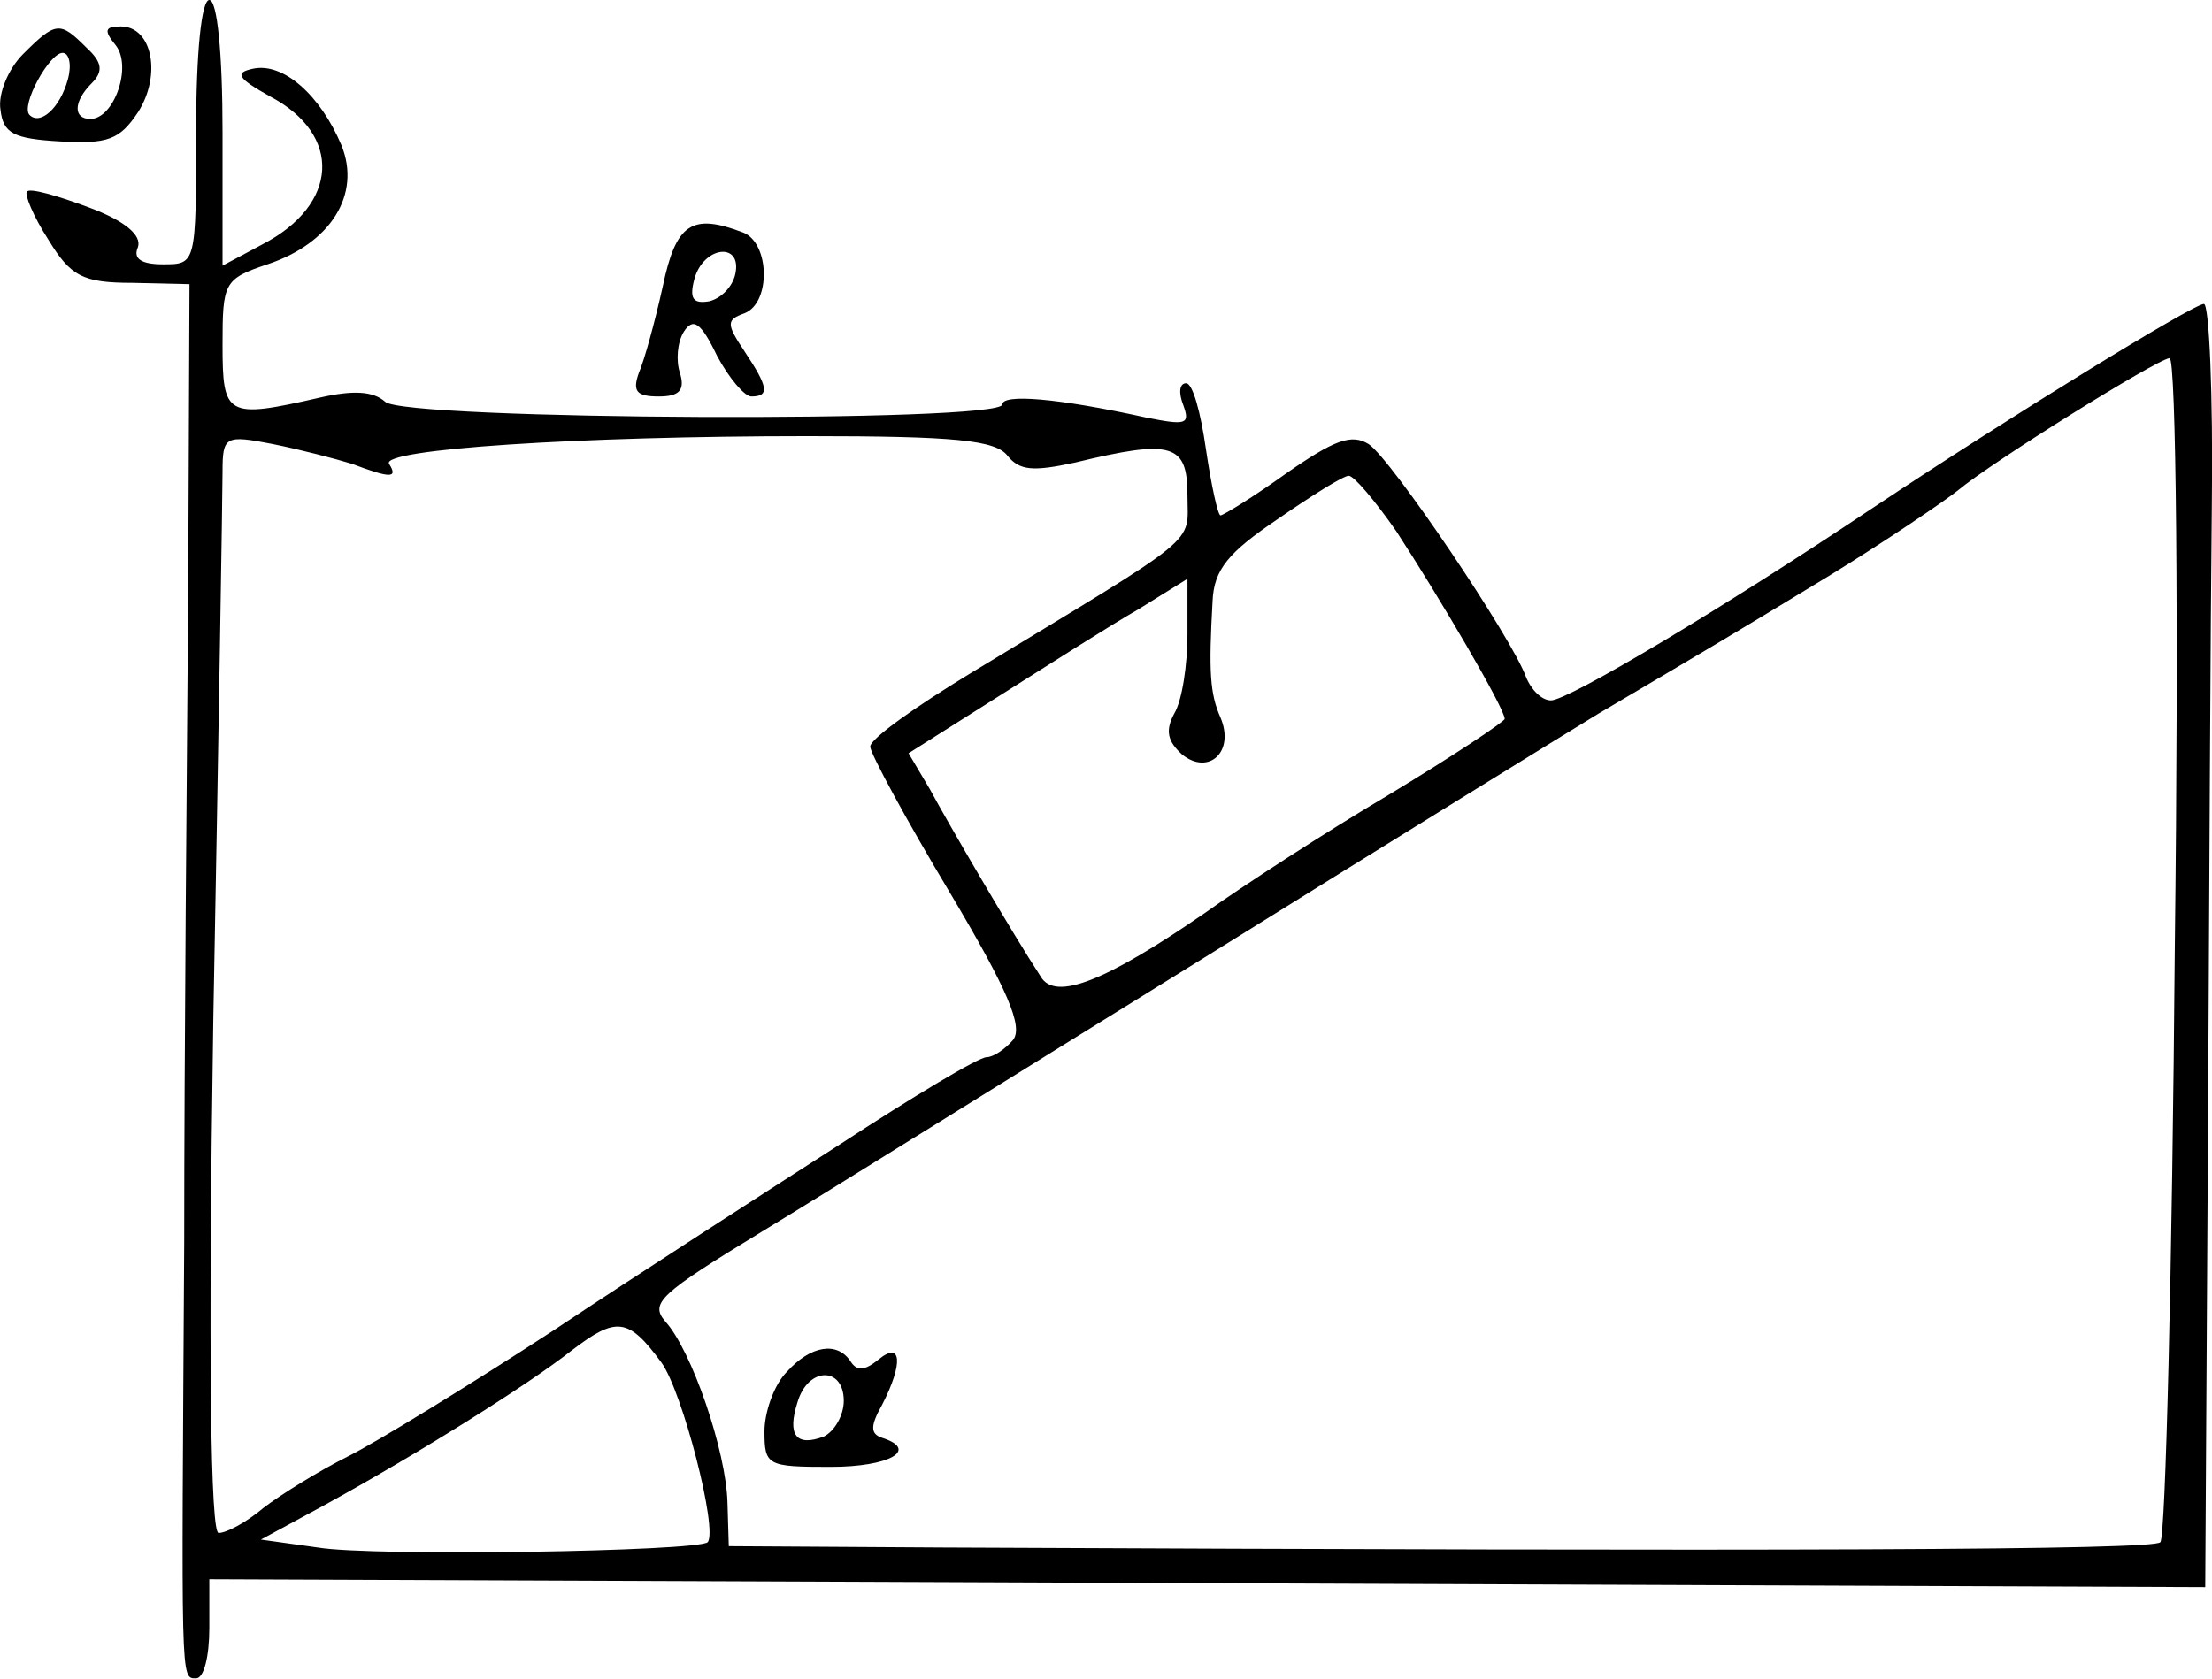
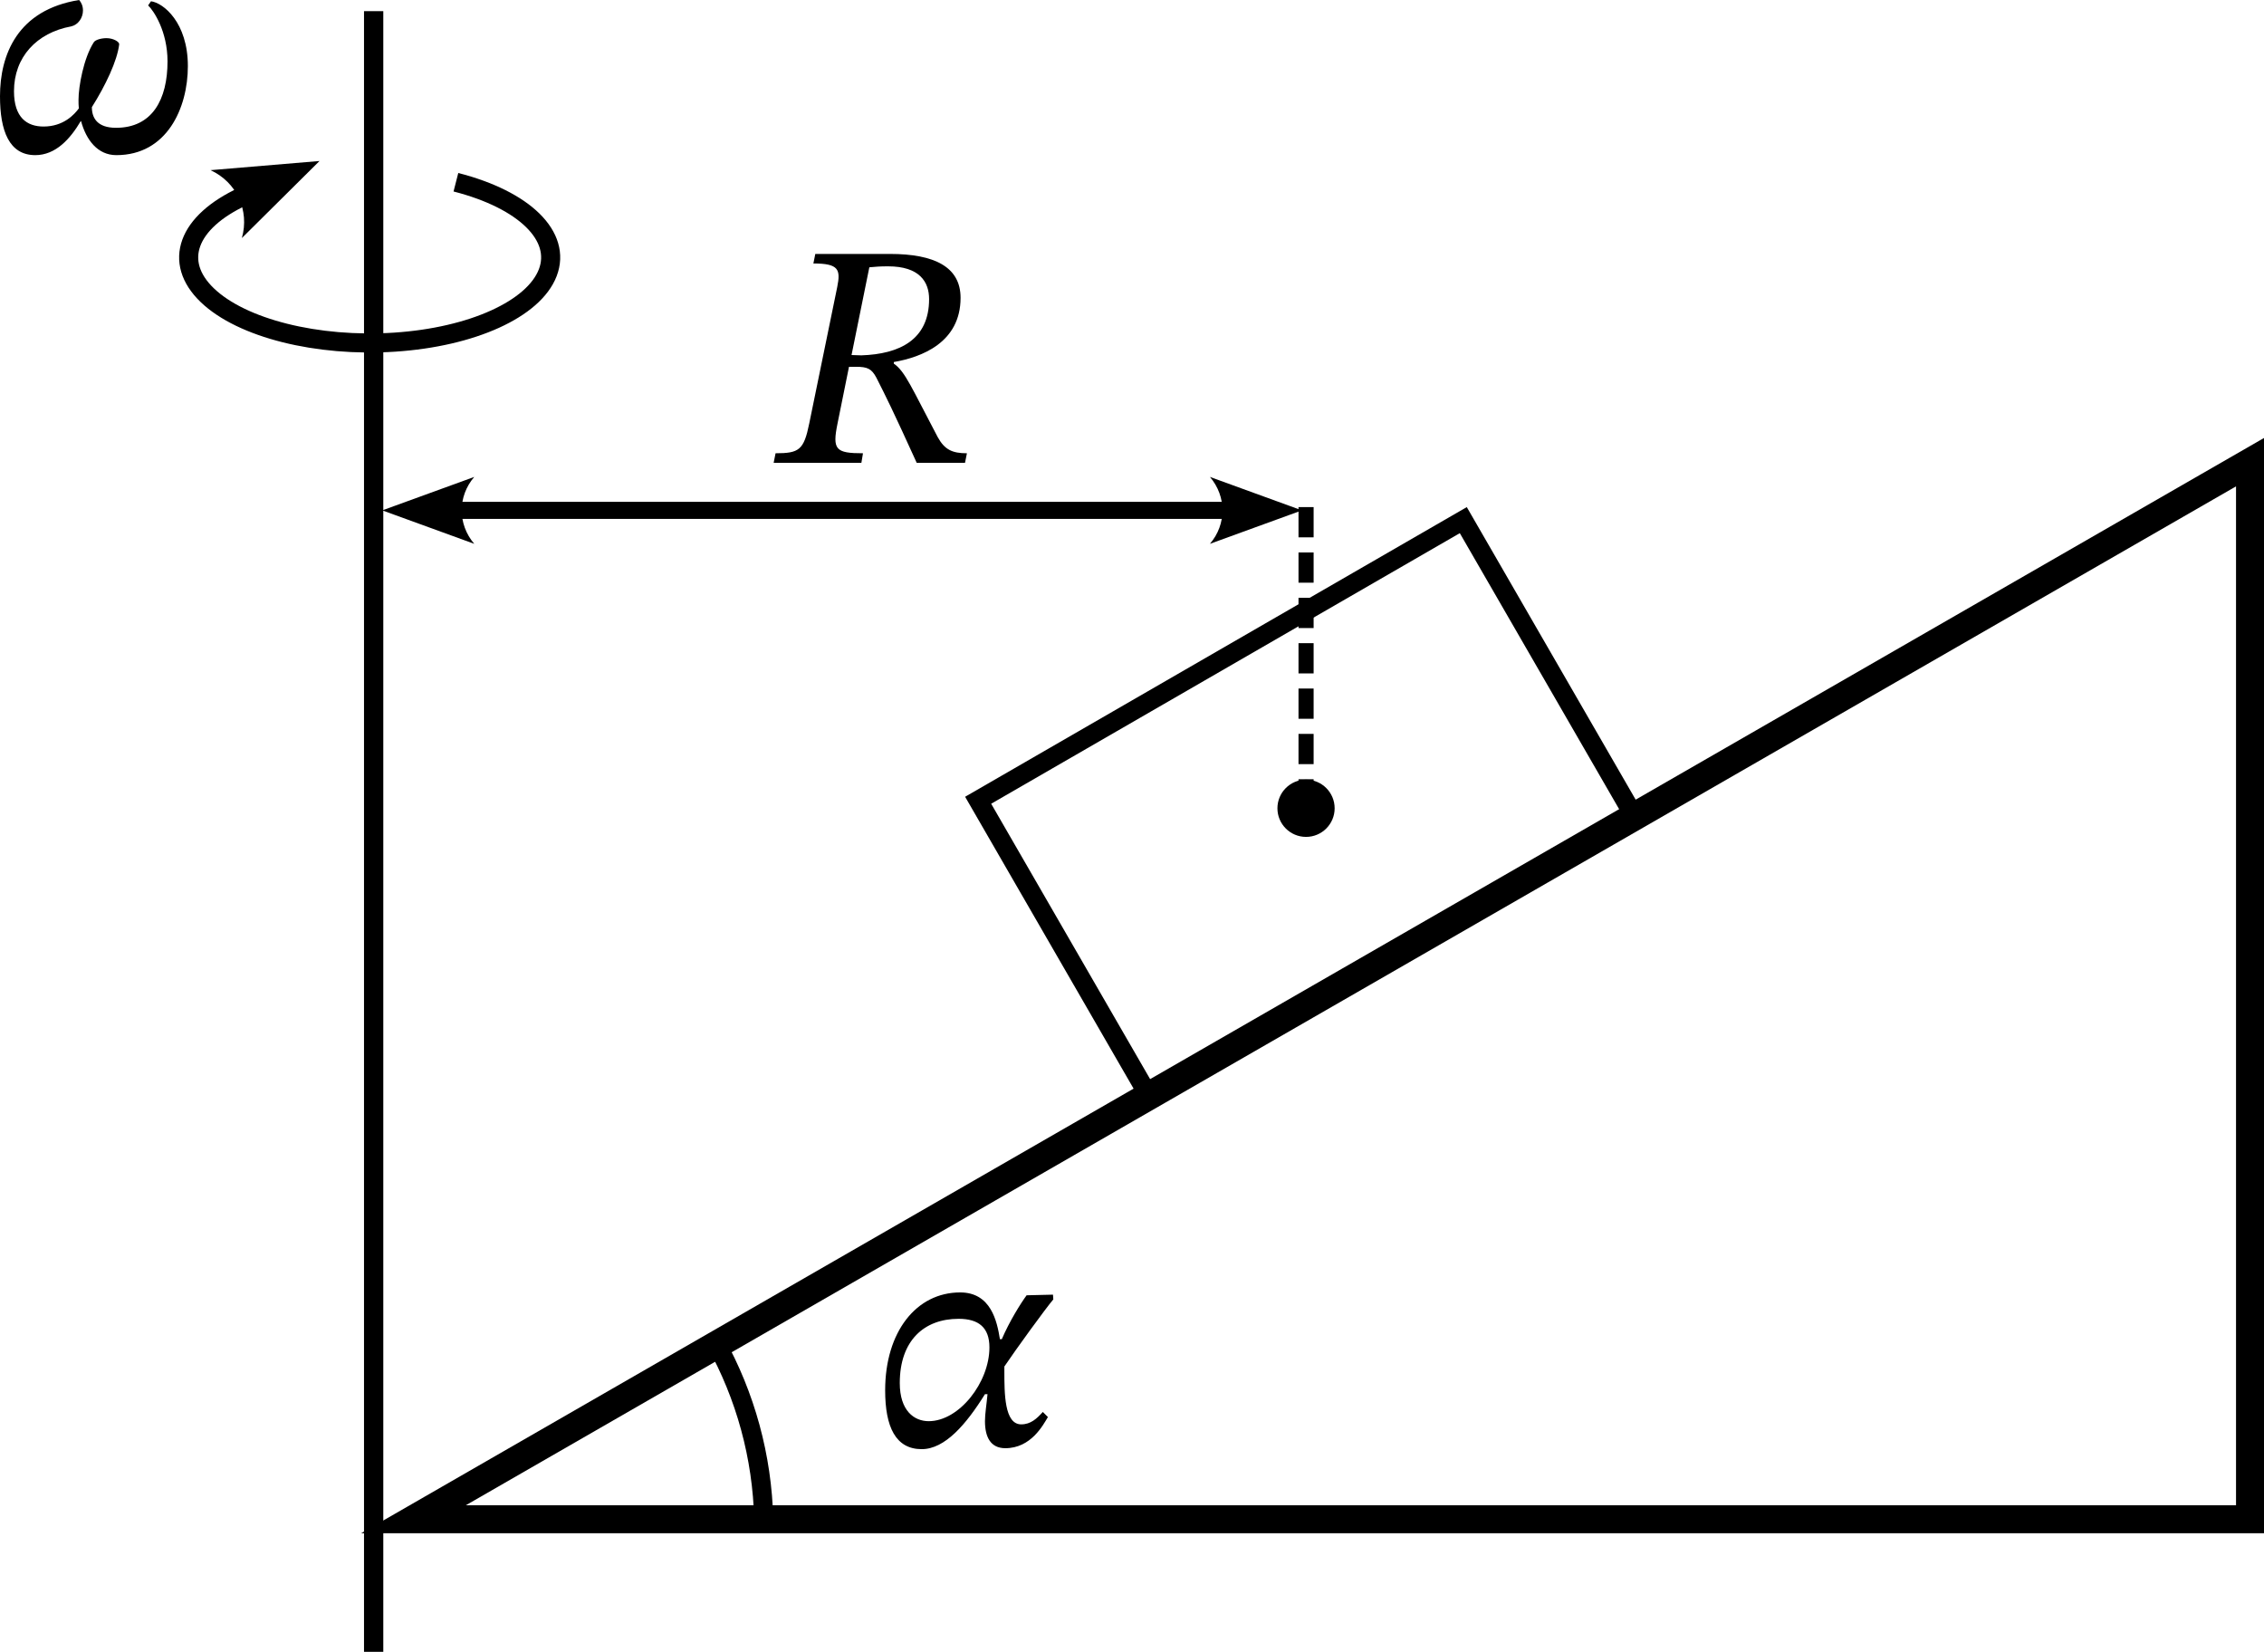
- <svg xmlns="http://www.w3.org/2000/svg" version="1.0" width="167.347pt" height="127pt" viewBox="0 0 167.347 127" preserveAspectRatio="xMidYMid meet">
-   <g transform="translate(-2.164227,127) scale(0.1,-0.1)" fill="#000000" stroke="none">
-     <path d="M170 1170 c0 -100 0 -100 -25 -100 -16 0 -23 4 -19 13 3 9 -10 20 -37 30 -24 9 -45 15 -47 12 -2 -2 5 -19 16 -36 17 -28 26 -33 64 -33 l43 -1 -1 -235 c-1 -129 -3 -350 -3 -490 -2 -335 -3 -330 9 -330 6 0 10 17 10 38 l0 37 755 -3 755 -3 2 333 c1 183 2 402 3 486 1 83 -2 152 -6 152 -8 0 -148 -86 -250 -154 -115 -77 -231 -146 -244 -146 -7 0 -15 8 -19 18 -11 30 -102 165 -119 176 -13 8 -26 3 -62 -22 -25 -18 -48 -32 -50 -32 -2 0 -7 23 -11 50 -4 28 -10 50 -15 50 -5 0 -6 -7 -2 -17 5 -14 2 -15 -28 -9 -68 15 -109 18 -109 10 0 -14 -453 -12 -467 2 -9 8 -24 9 -50 3 -70 -16 -73 -14 -73 40 0 47 1 50 34 61 48 16 71 53 56 90 -16 38 -44 63 -67 58 -14 -3 -12 -7 13 -21 55 -29 52 -82 -6 -112 l-30 -16 0 101 c0 60 -4 100 -10 100 -6 0 -10 -40 -10 -100z m1497 -615 c-2 -245 -7 -449 -11 -452 -5 -6 -282 -7 -922 -4 l-161 1 -1 33 c-1 39 -27 115 -47 137 -12 14 -4 21 73 68 48 29 200 124 339 210 138 86 271 168 294 182 83 49 95 56 174 104 44 27 88 57 98 65 25 21 150 99 160 100 5 1 7 -199 4 -444z m-1379 364 c29 -11 35 -11 28 0 -7 11 143 21 317 21 111 0 142 -3 151 -15 9 -11 19 -12 51 -5 74 18 85 14 85 -25 0 -38 13 -27 -165 -135 -41 -25 -75 -49 -75 -55 0 -5 27 -55 60 -110 44 -74 56 -102 48 -112 -6 -7 -15 -13 -20 -13 -6 0 -56 -30 -111 -66 -56 -36 -154 -99 -217 -141 -63 -41 -133 -84 -155 -95 -22 -11 -51 -29 -64 -39 -13 -11 -28 -19 -34 -19 -6 0 -8 131 -4 388 4 213 7 400 7 415 0 27 2 28 38 21 20 -4 47 -11 60 -15z m790 -51 c32 -49 82 -134 82 -142 0 -2 -39 -28 -87 -57 -49 -29 -112 -70 -140 -90 -74 -51 -113 -67 -124 -48 -21 32 -70 116 -84 142 l-16 27 68 43 c38 24 85 54 106 66 l37 23 0 -42 c0 -23 -4 -50 -10 -60 -7 -13 -5 -21 6 -31 20 -16 40 2 29 28 -8 18 -9 35 -6 88 1 24 12 37 49 62 26 18 50 33 54 33 4 0 20 -19 36 -42z m-556 -629 c16 -22 43 -127 35 -136 -8 -7 -253 -11 -295 -4 l-43 6 48 26 c71 39 154 91 187 117 34 26 43 25 68 -9z" />
-     <path d="M617 232 c-10 -10 -17 -31 -17 -45 0 -26 2 -27 50 -27 45 0 67 13 39 22 -9 3 -9 9 0 25 16 31 15 49 -3 34 -10 -8 -16 -9 -21 -1 -10 15 -30 12 -48 -8z m43 -22 c0 -11 -7 -23 -15 -27 -21 -8 -28 1 -20 26 8 27 35 27 35 1z" />
-     <path d="M39 1229 c-11 -11 -19 -30 -17 -42 2 -18 10 -22 45 -24 36 -2 45 1 59 22 18 28 11 65 -13 65 -12 0 -13 -3 -4 -14 13 -16 -1 -56 -19 -56 -13 0 -13 13 1 27 9 9 8 16 -4 27 -20 20 -23 20 -48 -5z m34 -19 c-6 -22 -21 -35 -29 -27 -7 7 15 47 25 47 5 0 7 -9 4 -20z" />
-     <path d="M523 1053 c-6 -27 -14 -56 -18 -65 -5 -14 -2 -18 15 -18 16 0 20 5 16 18 -3 9 -2 23 3 31 7 11 13 7 25 -18 9 -17 21 -31 26 -31 14 0 13 7 -5 34 -14 21 -14 24 0 29 20 8 19 53 -1 61 -39 15 -51 7 -61 -41z m55 10 c-2 -10 -11 -19 -20 -21 -12 -2 -15 2 -11 17 7 25 36 28 31 4z" />
-   </g>
+ <svg xmlns="http://www.w3.org/2000/svg" version="1.0" width="178.057pt" height="129.897pt" viewBox="0 0 178.057 129.897" preserveAspectRatio="xMidYMid" id="svg4">
+   <defs id="defs4">
+     <marker style="overflow:visible" id="ConcaveTriangle" refX="0" refY="0" orient="auto-start-reverse" markerWidth="0.7" markerHeight="0.7" viewBox="0 0 1 1" preserveAspectRatio="xMidYMid">
+       <path transform="scale(0.7)" d="M -2,-4 9,0 -2,4 c 2,-2.33 2,-5.66 0,-8 z" style="fill:context-stroke;fill-rule:evenodd;stroke:none" id="path7" />
+     </marker>
+   </defs>
+   <path d="m 9.15,12.2 c 3.975,0 5.625,-3.7 5.625,-7 0,-3.425 -1.925,-4.975 -2.9,-5.1 L 11.65,0.425 c 0.425,0.4 1.525,2.025 1.525,4.4 0,3 -1.2,5.225 -4.05,5.225 -1.475,0 -1.9,-0.775 -1.9,-1.625 1.075,-1.7 2,-3.65 2.15,-4.95 C 9.375,3.275 8.9,3 8.375,3 c -0.4,0 -0.875,0.125 -1,0.325 -0.8,1.25 -1.2,3.475 -1.2,4.525 0,0.225 0,0.45 0.025,0.675 C 5.85,9 5,9.95 3.425,9.95 2.125,9.95 1.1,9.25 1.1,7.175 1.1,4.5 2.875,2.575 5.6,2.075 6.15,1.95 6.525,1.4 6.525,0.825 6.525,0.475 6.4,0.2 6.225,0 1.375,0.775 0,4.3 0,7.575 0,10.3 0.725,12.2 2.775,12.2 c 1.6,0 2.75,-1.275 3.575,-2.675 H 6.375 C 6.775,11 7.675,12.2 9.15,12.2 Z" id="path21" style="font-style:italic;font-size:25px;font-family:'STIX Two Text';-inkscape-font-specification:'STIX Two Text, Italic';stroke-width:3.6;stroke-linejoin:round;stroke-miterlimit:3.2;paint-order:stroke fill markers" aria-label="ω" />
+   <path d="m 67.746,36.394 0.125,-0.75 c -2.15,0 -2.425,-0.275 -2,-2.35 l 0.9,-4.45 h 0.55 c 0.9,0 1.225,0.15 1.6,0.85 0.775,1.525 1.3,2.575 3.175,6.7 h 3.8 l 0.15,-0.75 c -1.15,0 -1.75,-0.275 -2.3,-1.275 -2.05,-3.875 -2.55,-5.15 -3.45,-5.775 v -0.125 c 2.175,-0.375 5.25,-1.525 5.25,-5.05 0,-2.425 -2.05,-3.45 -5.55,-3.45 h -5.875 l -0.15,0.75 c 2,0 2.15,0.475 1.875,1.85 l -2.2,10.725 c -0.425,2.1 -0.8,2.35 -2.65,2.35 l -0.15,0.75 z m -0.775,-8.475 1.4,-6.9 c 0.575,-0.05 0.825,-0.075 1.475,-0.075 2.475,0 3.225,1.225 3.225,2.575 0,3.2 -2.325,4.325 -5.325,4.425 z" id="path20" style="font-style:italic;font-size:25px;font-family:'STIX Two Text';-inkscape-font-specification:'STIX Two Text, Italic';stroke-width:3.6;stroke-linejoin:round;stroke-miterlimit:3.2;paint-order:stroke fill markers" aria-label="R" />
+   <path d="m 72.49,113.959 c 1.825,0 3.5,-1.95 4.975,-4.325 h 0.2 c -0.075,0.825 -0.2,1.525 -0.2,2.125 0,1.225 0.425,2.125 1.6,2.125 2.025,0 2.975,-1.825 3.35,-2.45 l -0.4,-0.4 c -0.475,0.525 -0.95,0.975 -1.7,0.975 -1.325,0 -1.325,-2.425 -1.325,-4.225 0,-0.1 0,-0.2 0,-0.275 v -0.05 c 0.875,-1.3 3.25,-4.575 3.85,-5.275 l -0.025,-0.375 -2.075,0.05 c -0.475,0.65 -1.35,2.05 -1.95,3.45 h -0.15 c -0.225,-1.4 -0.7,-3.675 -3.125,-3.675 -3.45,0 -5.9,3.1 -5.9,7.7 0,2.875 0.825,4.625 2.875,4.625 z m 0.55,-2.2 c -1.15,0 -2.275,-0.825 -2.275,-3 0,-3.35 1.925,-5.05 4.625,-5.05 1.6,0 2.425,0.7 2.425,2.25 0,2.75 -2.375,5.8 -4.775,5.8 z" id="path19" style="font-style:italic;font-size:25px;font-family:'STIX Two Text';-inkscape-font-specification:'STIX Two Text, Italic';stroke-width:3.6;stroke-linejoin:round;stroke-miterlimit:3.2;paint-order:stroke fill markers" aria-label="α" />
+   <path style="font-variation-settings:normal;opacity:1;vector-effect:none;fill:none;fill-opacity:1;stroke:#000000;stroke-width:1.516;stroke-linecap:butt;stroke-linejoin:miter;stroke-miterlimit:4;stroke-dasharray:none;stroke-dashoffset:0;stroke-opacity:1;-inkscape-stroke:none;stop-color:#000000;stop-opacity:1" d="M 29.387,0.877 V 129.897" id="path8" />
+   <path style="font-variation-settings:normal;opacity:1;fill:none;fill-opacity:1;stroke:#000000;stroke-width:2.2;stroke-linecap:butt;stroke-linejoin:miter;stroke-miterlimit:4;stroke-dasharray:none;stroke-dashoffset:0;stroke-opacity:1;stop-color:#000000;stop-opacity:1" d="M 176.957,119.471 H 32.52 L 176.957,36.345 Z" id="path9" />
+   <path style="font-variation-settings:normal;opacity:1;vector-effect:none;fill:none;fill-opacity:1;stroke:#000000;stroke-width:1.342;stroke-linecap:butt;stroke-linejoin:miter;stroke-miterlimit:4;stroke-dasharray:none;stroke-dashoffset:0;stroke-opacity:1;-inkscape-stroke:none;marker-start:url(#ConcaveTriangle);marker-end:url(#ConcaveTriangle);stop-color:#000000;stop-opacity:1" d="M 96.473,40.135 H 35.983" id="path11" />
+   <path style="font-variation-settings:normal;opacity:1;vector-effect:none;fill:#000000;fill-opacity:0;fill-rule:evenodd;stroke:#000000;stroke-width:1.5;stroke-linecap:butt;stroke-linejoin:miter;stroke-miterlimit:3.2;stroke-dasharray:none;stroke-dashoffset:0;stroke-opacity:1;-inkscape-stroke:none;marker-end:url(#ConcaveTriangle);paint-order:stroke fill markers;stop-color:#000000;stop-opacity:1" id="path12" d="M 35.856,14.331 A 14.234,6.726 0 0 1 43.081,21.442 14.234,6.726 0 0 1 31.042,26.906 14.234,6.726 0 0 1 16.296,23.209 14.234,6.726 0 0 1 19.124,15.434" />
+   <path style="font-variation-settings:normal;opacity:1;fill:none;fill-opacity:1;stroke:#000000;stroke-width:1.189;stroke-linecap:butt;stroke-linejoin:miter;stroke-miterlimit:4;stroke-dasharray:2.378, 1.189;stroke-dashoffset:0;stroke-opacity:1;stop-color:#000000;stop-opacity:1" d="M 102.718,39.877 V 63.51" id="path14" />
+   <path style="font-variation-settings:normal;opacity:1;vector-effect:none;fill:#000000;fill-opacity:0;fill-rule:evenodd;stroke:#000000;stroke-width:1.5;stroke-linecap:butt;stroke-linejoin:miter;stroke-miterlimit:3.2;stroke-dasharray:none;stroke-dashoffset:0;stroke-opacity:1;-inkscape-stroke:none;paint-order:stroke fill markers;stop-color:#000000;stop-opacity:1" id="path15" d="m -60.063,119.474 a 30.184,30.184 0 0 1 3.808,-13.98" transform="scale(-1,1)" />
+   <path style="font-variation-settings:normal;opacity:1;vector-effect:none;fill:none;fill-opacity:1;stroke:#000000;stroke-width:1.5;stroke-linecap:butt;stroke-linejoin:miter;stroke-miterlimit:4;stroke-dasharray:none;stroke-dashoffset:0;stroke-opacity:1;-inkscape-stroke:none;stop-color:#000000;stop-opacity:1" d="M 128.464,64.078 115.084,40.902 76.928,62.931 90.308,86.107" id="path16" />
+   <circle id="path17" style="fill:#000000;stroke:none;stroke-width:0.65;stroke-dasharray:none" cx="-102.716" cy="63.562" r="2.25" transform="scale(-1,1)" />
</svg>
